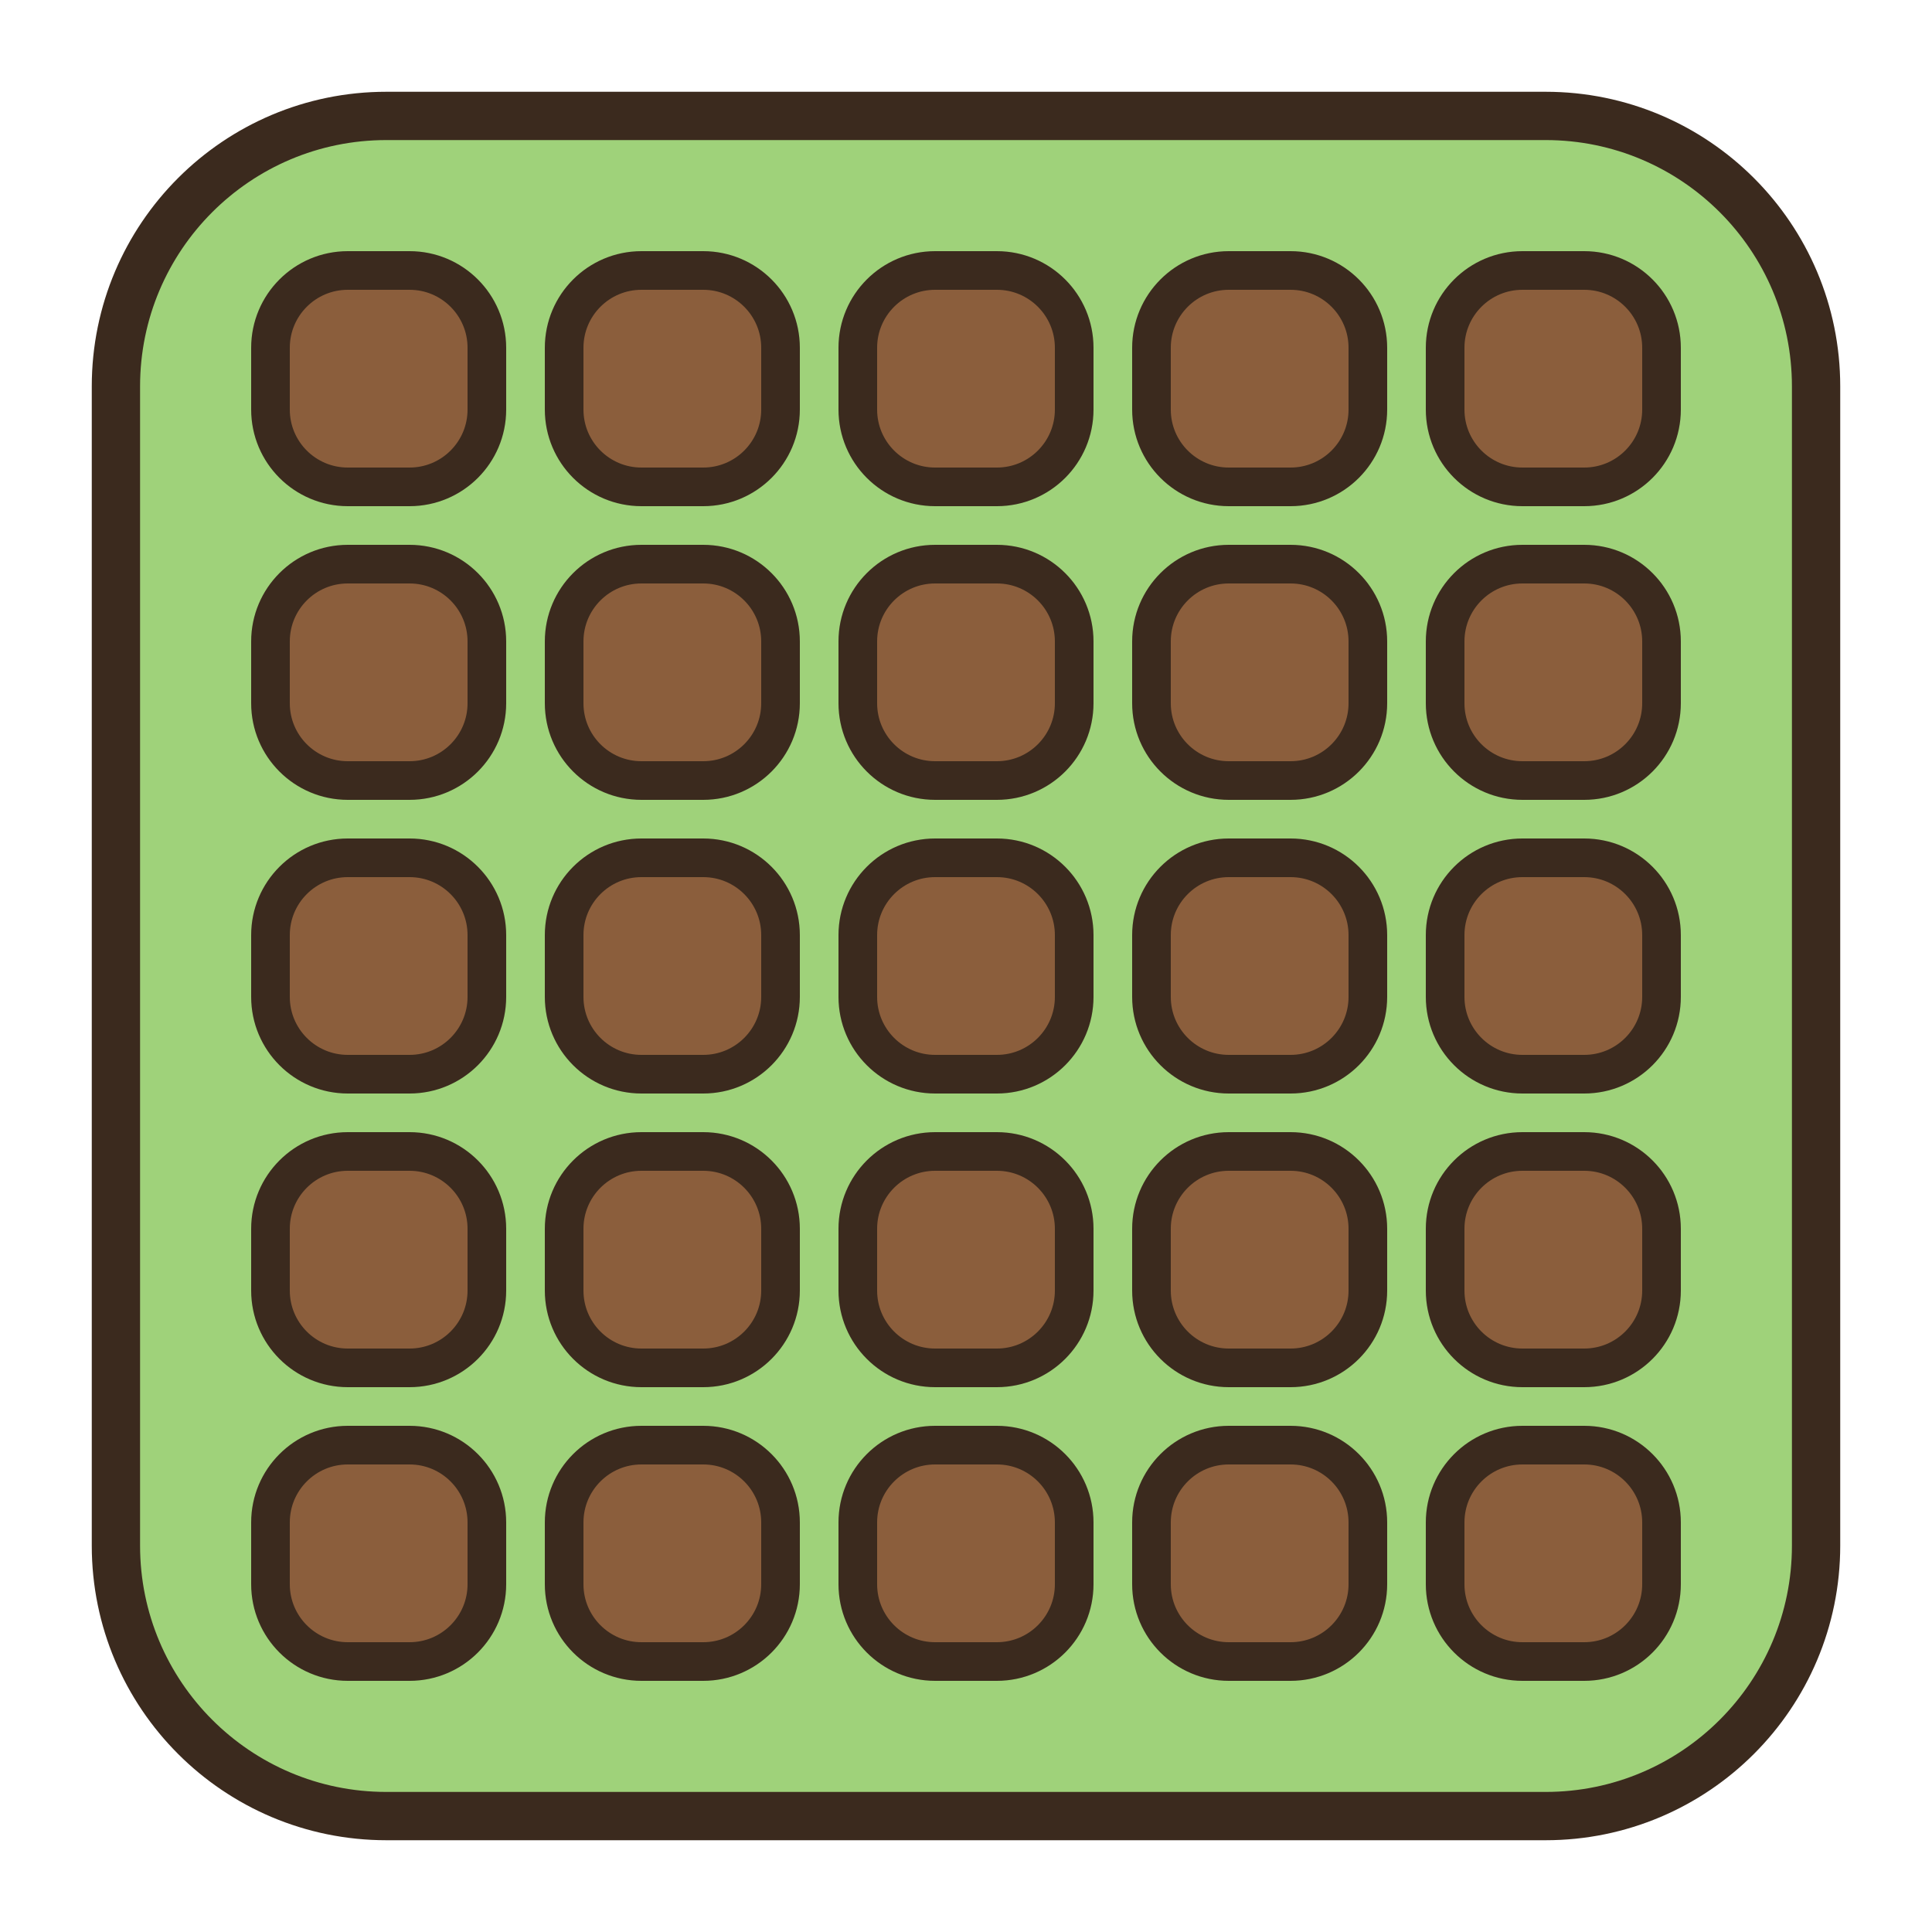
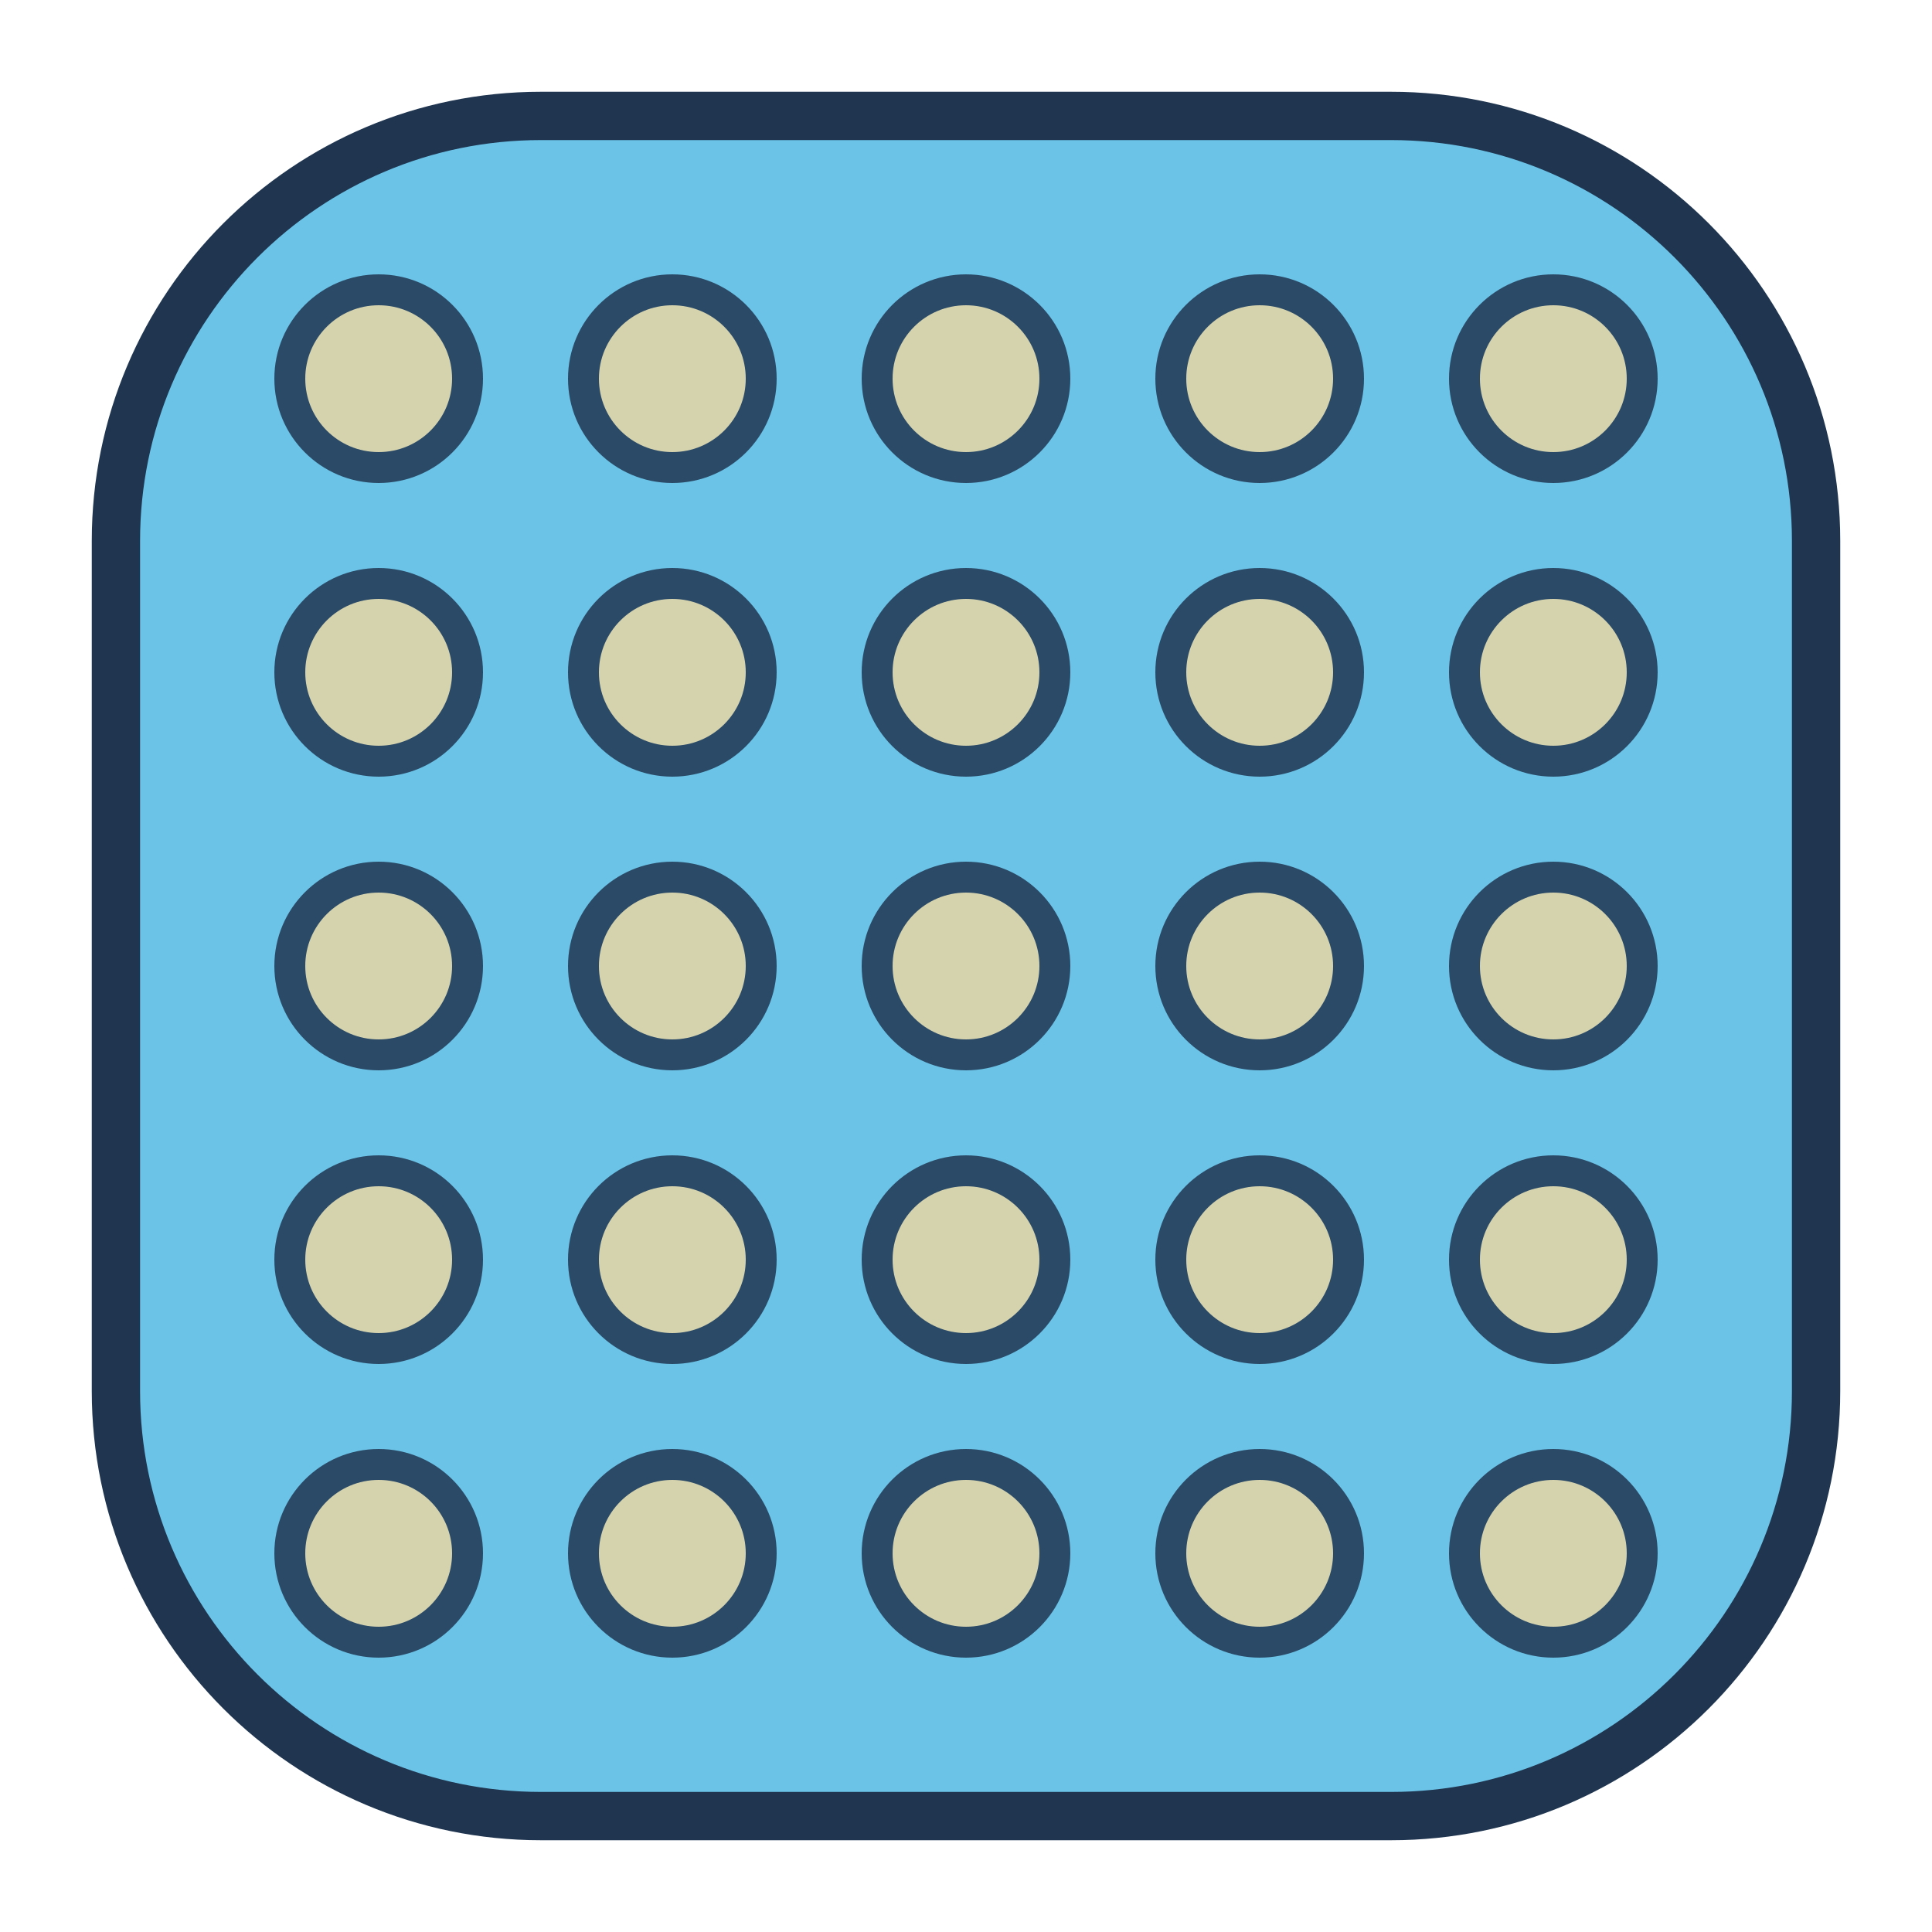
<svg xmlns="http://www.w3.org/2000/svg" viewBox="0 0 100 100">
-   <rect x="6" y="6" width="88" height="88" rx="14" fill="#9FD27A" stroke="#3B2A1E" stroke-width="2.5" stroke-linejoin="round" stroke-linecap="round" />
-   <rect x="14.0" y="14.0" width="11.2" height="11.2" rx="4" fill="#8B5E3C" stroke="#3B2A1E" stroke-width="2" stroke-linejoin="round" stroke-linecap="round" />
-   <rect x="14.0" y="29.2" width="11.2" height="11.2" rx="4" fill="#8B5E3C" stroke="#3B2A1E" stroke-width="2" stroke-linejoin="round" stroke-linecap="round" />
-   <rect x="14.0" y="44.4" width="11.2" height="11.2" rx="4" fill="#8B5E3C" stroke="#3B2A1E" stroke-width="2" stroke-linejoin="round" stroke-linecap="round" />
-   <rect x="14.0" y="59.6" width="11.2" height="11.2" rx="4" fill="#8B5E3C" stroke="#3B2A1E" stroke-width="2" stroke-linejoin="round" stroke-linecap="round" />
-   <rect x="14.0" y="74.8" width="11.2" height="11.2" rx="4" fill="#8B5E3C" stroke="#3B2A1E" stroke-width="2" stroke-linejoin="round" stroke-linecap="round" />
-   <rect x="29.2" y="14.0" width="11.2" height="11.2" rx="4" fill="#8B5E3C" stroke="#3B2A1E" stroke-width="2" stroke-linejoin="round" stroke-linecap="round" />
-   <rect x="29.2" y="29.2" width="11.2" height="11.2" rx="4" fill="#8B5E3C" stroke="#3B2A1E" stroke-width="2" stroke-linejoin="round" stroke-linecap="round" />
-   <rect x="29.2" y="44.4" width="11.2" height="11.2" rx="4" fill="#8B5E3C" stroke="#3B2A1E" stroke-width="2" stroke-linejoin="round" stroke-linecap="round" />
-   <rect x="29.2" y="59.6" width="11.2" height="11.2" rx="4" fill="#8B5E3C" stroke="#3B2A1E" stroke-width="2" stroke-linejoin="round" stroke-linecap="round" />
-   <rect x="29.2" y="74.8" width="11.2" height="11.2" rx="4" fill="#8B5E3C" stroke="#3B2A1E" stroke-width="2" stroke-linejoin="round" stroke-linecap="round" />
-   <rect x="44.4" y="14.0" width="11.2" height="11.2" rx="4" fill="#8B5E3C" stroke="#3B2A1E" stroke-width="2" stroke-linejoin="round" stroke-linecap="round" />
-   <rect x="44.4" y="29.2" width="11.2" height="11.2" rx="4" fill="#8B5E3C" stroke="#3B2A1E" stroke-width="2" stroke-linejoin="round" stroke-linecap="round" />
-   <rect x="44.4" y="44.4" width="11.2" height="11.2" rx="4" fill="#8B5E3C" stroke="#3B2A1E" stroke-width="2" stroke-linejoin="round" stroke-linecap="round" />
-   <rect x="44.4" y="59.6" width="11.2" height="11.2" rx="4" fill="#8B5E3C" stroke="#3B2A1E" stroke-width="2" stroke-linejoin="round" stroke-linecap="round" />
-   <rect x="44.4" y="74.8" width="11.2" height="11.2" rx="4" fill="#8B5E3C" stroke="#3B2A1E" stroke-width="2" stroke-linejoin="round" stroke-linecap="round" />
-   <rect x="59.6" y="14.0" width="11.2" height="11.2" rx="4" fill="#8B5E3C" stroke="#3B2A1E" stroke-width="2" stroke-linejoin="round" stroke-linecap="round" />
-   <rect x="59.6" y="29.2" width="11.2" height="11.2" rx="4" fill="#8B5E3C" stroke="#3B2A1E" stroke-width="2" stroke-linejoin="round" stroke-linecap="round" />
-   <rect x="59.6" y="44.4" width="11.2" height="11.2" rx="4" fill="#8B5E3C" stroke="#3B2A1E" stroke-width="2" stroke-linejoin="round" stroke-linecap="round" />
-   <rect x="59.6" y="59.6" width="11.2" height="11.2" rx="4" fill="#8B5E3C" stroke="#3B2A1E" stroke-width="2" stroke-linejoin="round" stroke-linecap="round" />
-   <rect x="59.6" y="74.8" width="11.2" height="11.2" rx="4" fill="#8B5E3C" stroke="#3B2A1E" stroke-width="2" stroke-linejoin="round" stroke-linecap="round" />
-   <rect x="74.8" y="14.0" width="11.2" height="11.2" rx="4" fill="#8B5E3C" stroke="#3B2A1E" stroke-width="2" stroke-linejoin="round" stroke-linecap="round" />
-   <rect x="74.8" y="29.2" width="11.2" height="11.2" rx="4" fill="#8B5E3C" stroke="#3B2A1E" stroke-width="2" stroke-linejoin="round" stroke-linecap="round" />
-   <rect x="74.8" y="44.4" width="11.2" height="11.2" rx="4" fill="#8B5E3C" stroke="#3B2A1E" stroke-width="2" stroke-linejoin="round" stroke-linecap="round" />
-   <rect x="74.8" y="59.6" width="11.2" height="11.2" rx="4" fill="#8B5E3C" stroke="#3B2A1E" stroke-width="2" stroke-linejoin="round" stroke-linecap="round" />
-   <rect x="74.8" y="74.8" width="11.2" height="11.2" rx="4" fill="#8B5E3C" stroke="#3B2A1E" stroke-width="2" stroke-linejoin="round" stroke-linecap="round" />
+   <rect x="6" y="6" width="88" height="88" rx="22" fill="#6BC4E8" stroke="#1F3550" stroke-width="2.5" stroke-linejoin="round" stroke-linecap="round" />
+   <circle cx="19.6" cy="19.6" r="4.6" fill="#E8D5A3" opacity=".85" stroke="#1F3550" stroke-width="1.6" stroke-linejoin="round" stroke-linecap="round" />
+   <circle cx="19.6" cy="34.8" r="4.6" fill="#E8D5A3" opacity=".85" stroke="#1F3550" stroke-width="1.6" stroke-linejoin="round" stroke-linecap="round" />
+   <circle cx="19.6" cy="50.0" r="4.6" fill="#E8D5A3" opacity=".85" stroke="#1F3550" stroke-width="1.6" stroke-linejoin="round" stroke-linecap="round" />
+   <circle cx="19.6" cy="65.2" r="4.6" fill="#E8D5A3" opacity=".85" stroke="#1F3550" stroke-width="1.6" stroke-linejoin="round" stroke-linecap="round" />
+   <circle cx="19.6" cy="80.4" r="4.6" fill="#E8D5A3" opacity=".85" stroke="#1F3550" stroke-width="1.6" stroke-linejoin="round" stroke-linecap="round" />
+   <circle cx="34.8" cy="19.6" r="4.6" fill="#E8D5A3" opacity=".85" stroke="#1F3550" stroke-width="1.6" stroke-linejoin="round" stroke-linecap="round" />
+   <circle cx="34.8" cy="34.8" r="4.6" fill="#E8D5A3" opacity=".85" stroke="#1F3550" stroke-width="1.6" stroke-linejoin="round" stroke-linecap="round" />
+   <circle cx="34.8" cy="50.0" r="4.6" fill="#E8D5A3" opacity=".85" stroke="#1F3550" stroke-width="1.6" stroke-linejoin="round" stroke-linecap="round" />
+   <circle cx="34.8" cy="65.2" r="4.6" fill="#E8D5A3" opacity=".85" stroke="#1F3550" stroke-width="1.6" stroke-linejoin="round" stroke-linecap="round" />
+   <circle cx="34.8" cy="80.4" r="4.6" fill="#E8D5A3" opacity=".85" stroke="#1F3550" stroke-width="1.6" stroke-linejoin="round" stroke-linecap="round" />
+   <circle cx="50.0" cy="19.6" r="4.6" fill="#E8D5A3" opacity=".85" stroke="#1F3550" stroke-width="1.6" stroke-linejoin="round" stroke-linecap="round" />
+   <circle cx="50.0" cy="34.8" r="4.6" fill="#E8D5A3" opacity=".85" stroke="#1F3550" stroke-width="1.6" stroke-linejoin="round" stroke-linecap="round" />
+   <circle cx="50.0" cy="50.0" r="4.6" fill="#E8D5A3" opacity=".85" stroke="#1F3550" stroke-width="1.6" stroke-linejoin="round" stroke-linecap="round" />
+   <circle cx="50.0" cy="65.2" r="4.6" fill="#E8D5A3" opacity=".85" stroke="#1F3550" stroke-width="1.6" stroke-linejoin="round" stroke-linecap="round" />
+   <circle cx="50.0" cy="80.4" r="4.6" fill="#E8D5A3" opacity=".85" stroke="#1F3550" stroke-width="1.6" stroke-linejoin="round" stroke-linecap="round" />
+   <circle cx="65.2" cy="19.6" r="4.6" fill="#E8D5A3" opacity=".85" stroke="#1F3550" stroke-width="1.6" stroke-linejoin="round" stroke-linecap="round" />
+   <circle cx="65.2" cy="34.8" r="4.6" fill="#E8D5A3" opacity=".85" stroke="#1F3550" stroke-width="1.6" stroke-linejoin="round" stroke-linecap="round" />
+   <circle cx="65.2" cy="50.0" r="4.6" fill="#E8D5A3" opacity=".85" stroke="#1F3550" stroke-width="1.6" stroke-linejoin="round" stroke-linecap="round" />
+   <circle cx="65.2" cy="65.2" r="4.6" fill="#E8D5A3" opacity=".85" stroke="#1F3550" stroke-width="1.6" stroke-linejoin="round" stroke-linecap="round" />
+   <circle cx="65.2" cy="80.4" r="4.6" fill="#E8D5A3" opacity=".85" stroke="#1F3550" stroke-width="1.6" stroke-linejoin="round" stroke-linecap="round" />
+   <circle cx="80.4" cy="19.6" r="4.6" fill="#E8D5A3" opacity=".85" stroke="#1F3550" stroke-width="1.6" stroke-linejoin="round" stroke-linecap="round" />
+   <circle cx="80.4" cy="34.8" r="4.6" fill="#E8D5A3" opacity=".85" stroke="#1F3550" stroke-width="1.6" stroke-linejoin="round" stroke-linecap="round" />
+   <circle cx="80.4" cy="50.0" r="4.6" fill="#E8D5A3" opacity=".85" stroke="#1F3550" stroke-width="1.6" stroke-linejoin="round" stroke-linecap="round" />
+   <circle cx="80.4" cy="65.2" r="4.6" fill="#E8D5A3" opacity=".85" stroke="#1F3550" stroke-width="1.6" stroke-linejoin="round" stroke-linecap="round" />
+   <circle cx="80.4" cy="80.4" r="4.6" fill="#E8D5A3" opacity=".85" stroke="#1F3550" stroke-width="1.6" stroke-linejoin="round" stroke-linecap="round" />
</svg>
